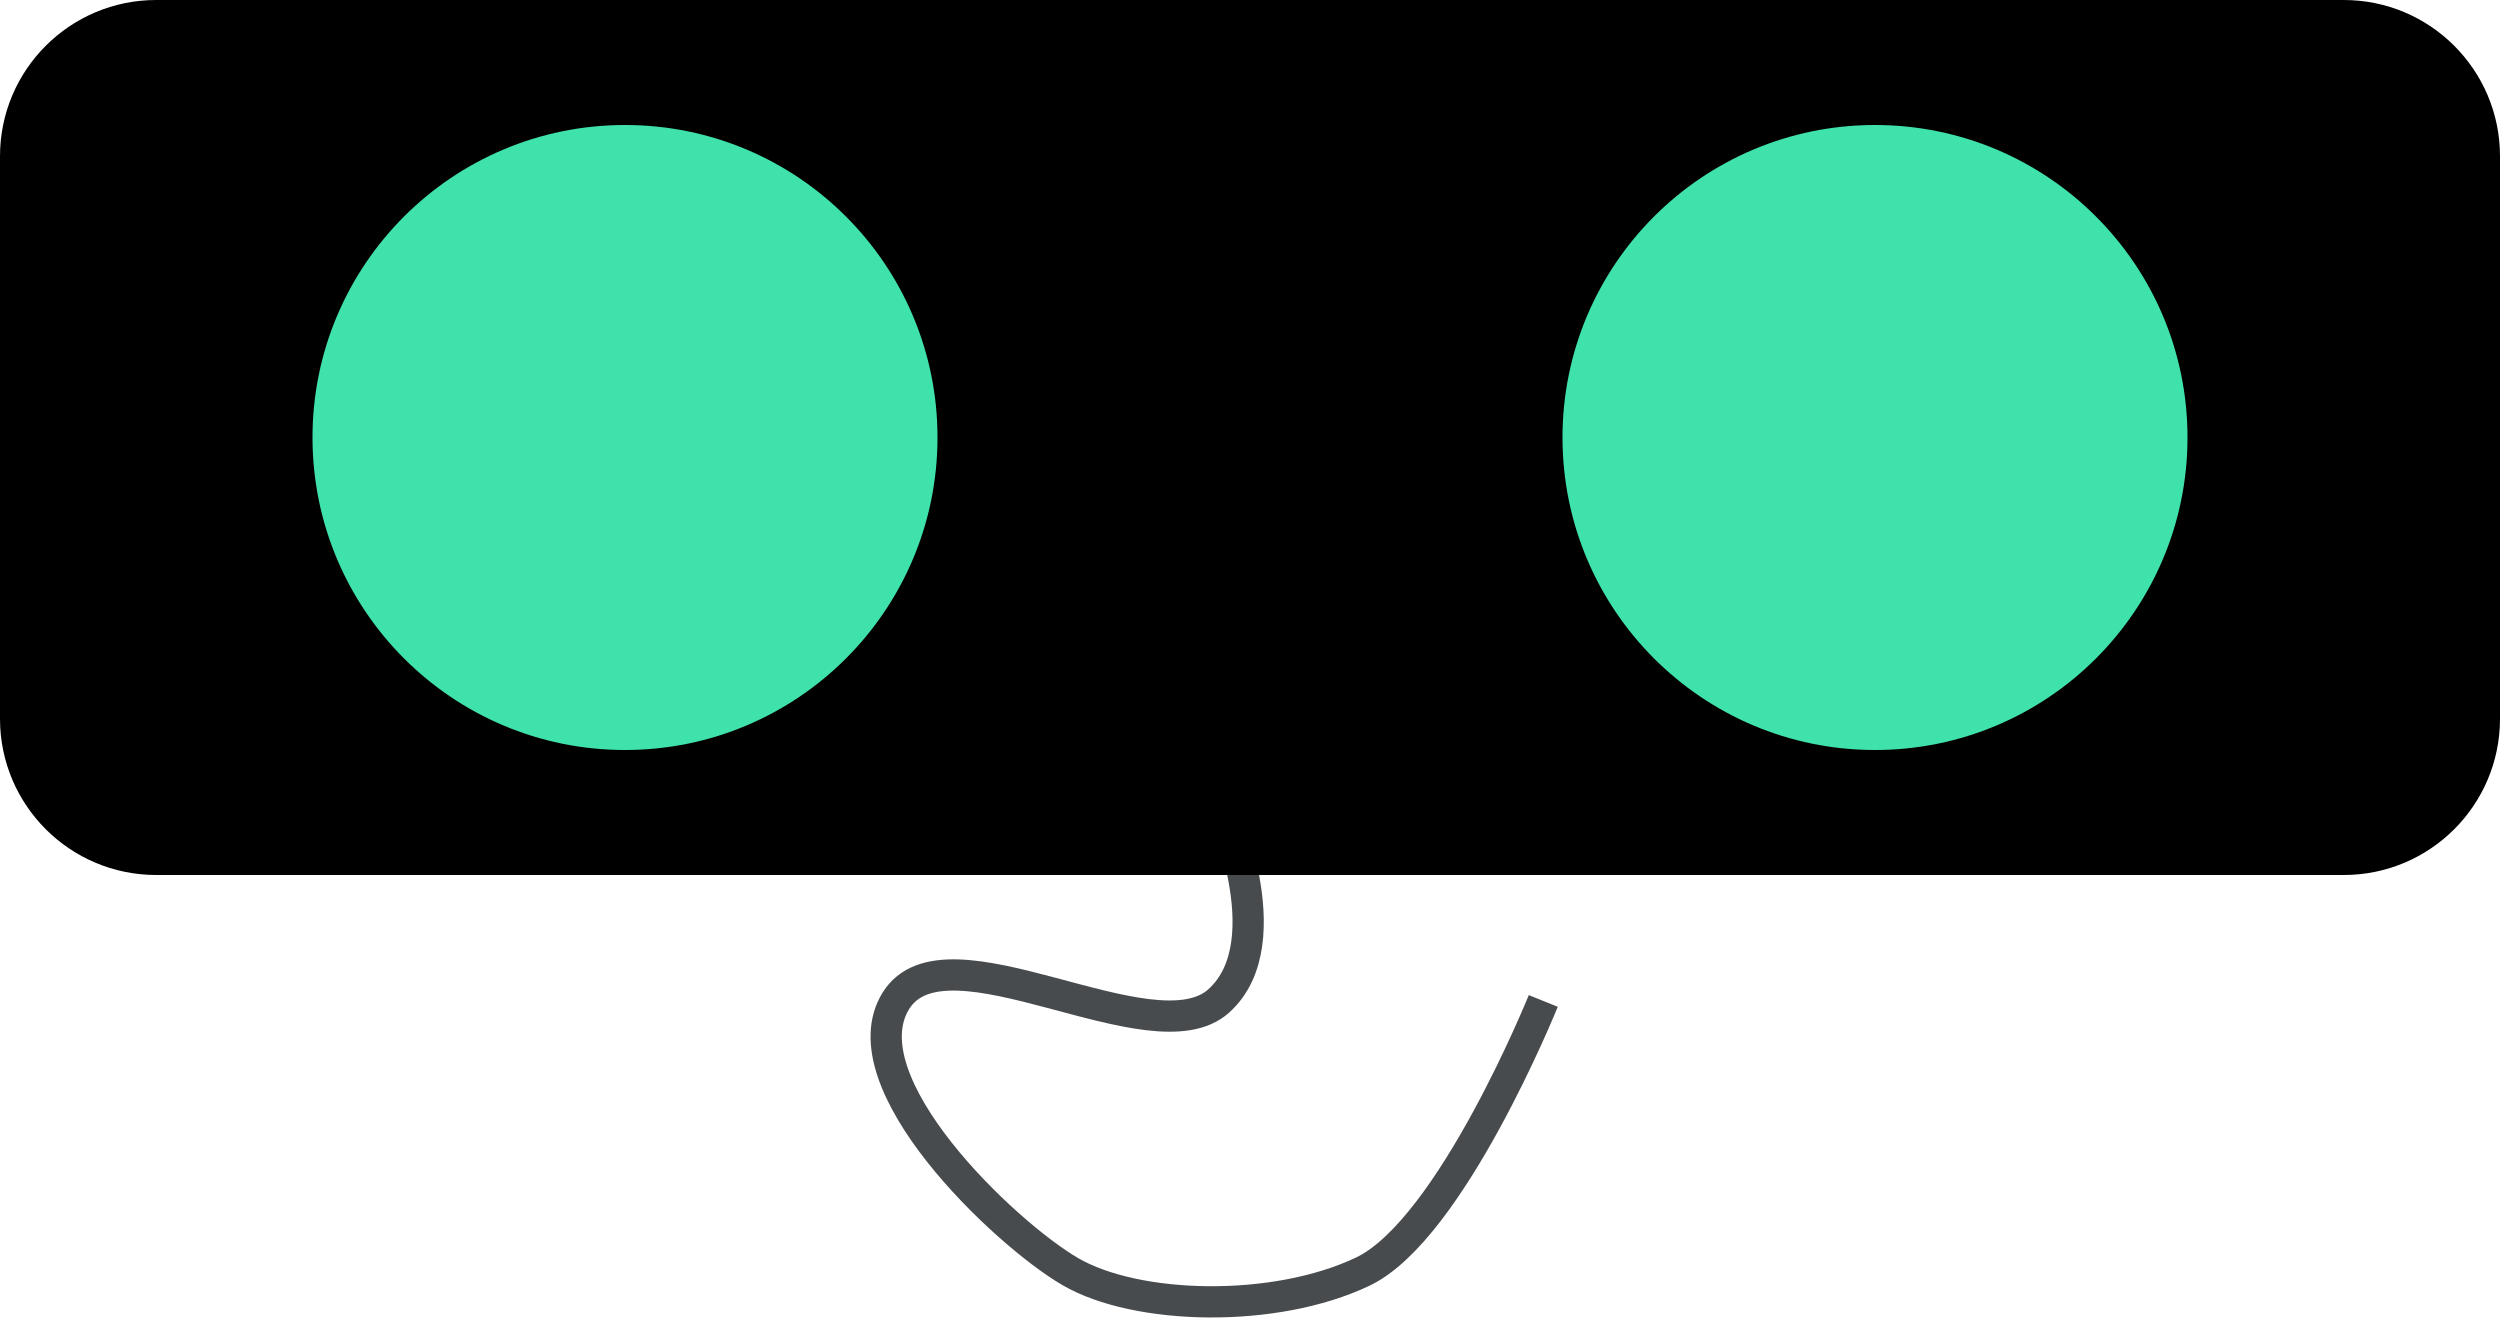
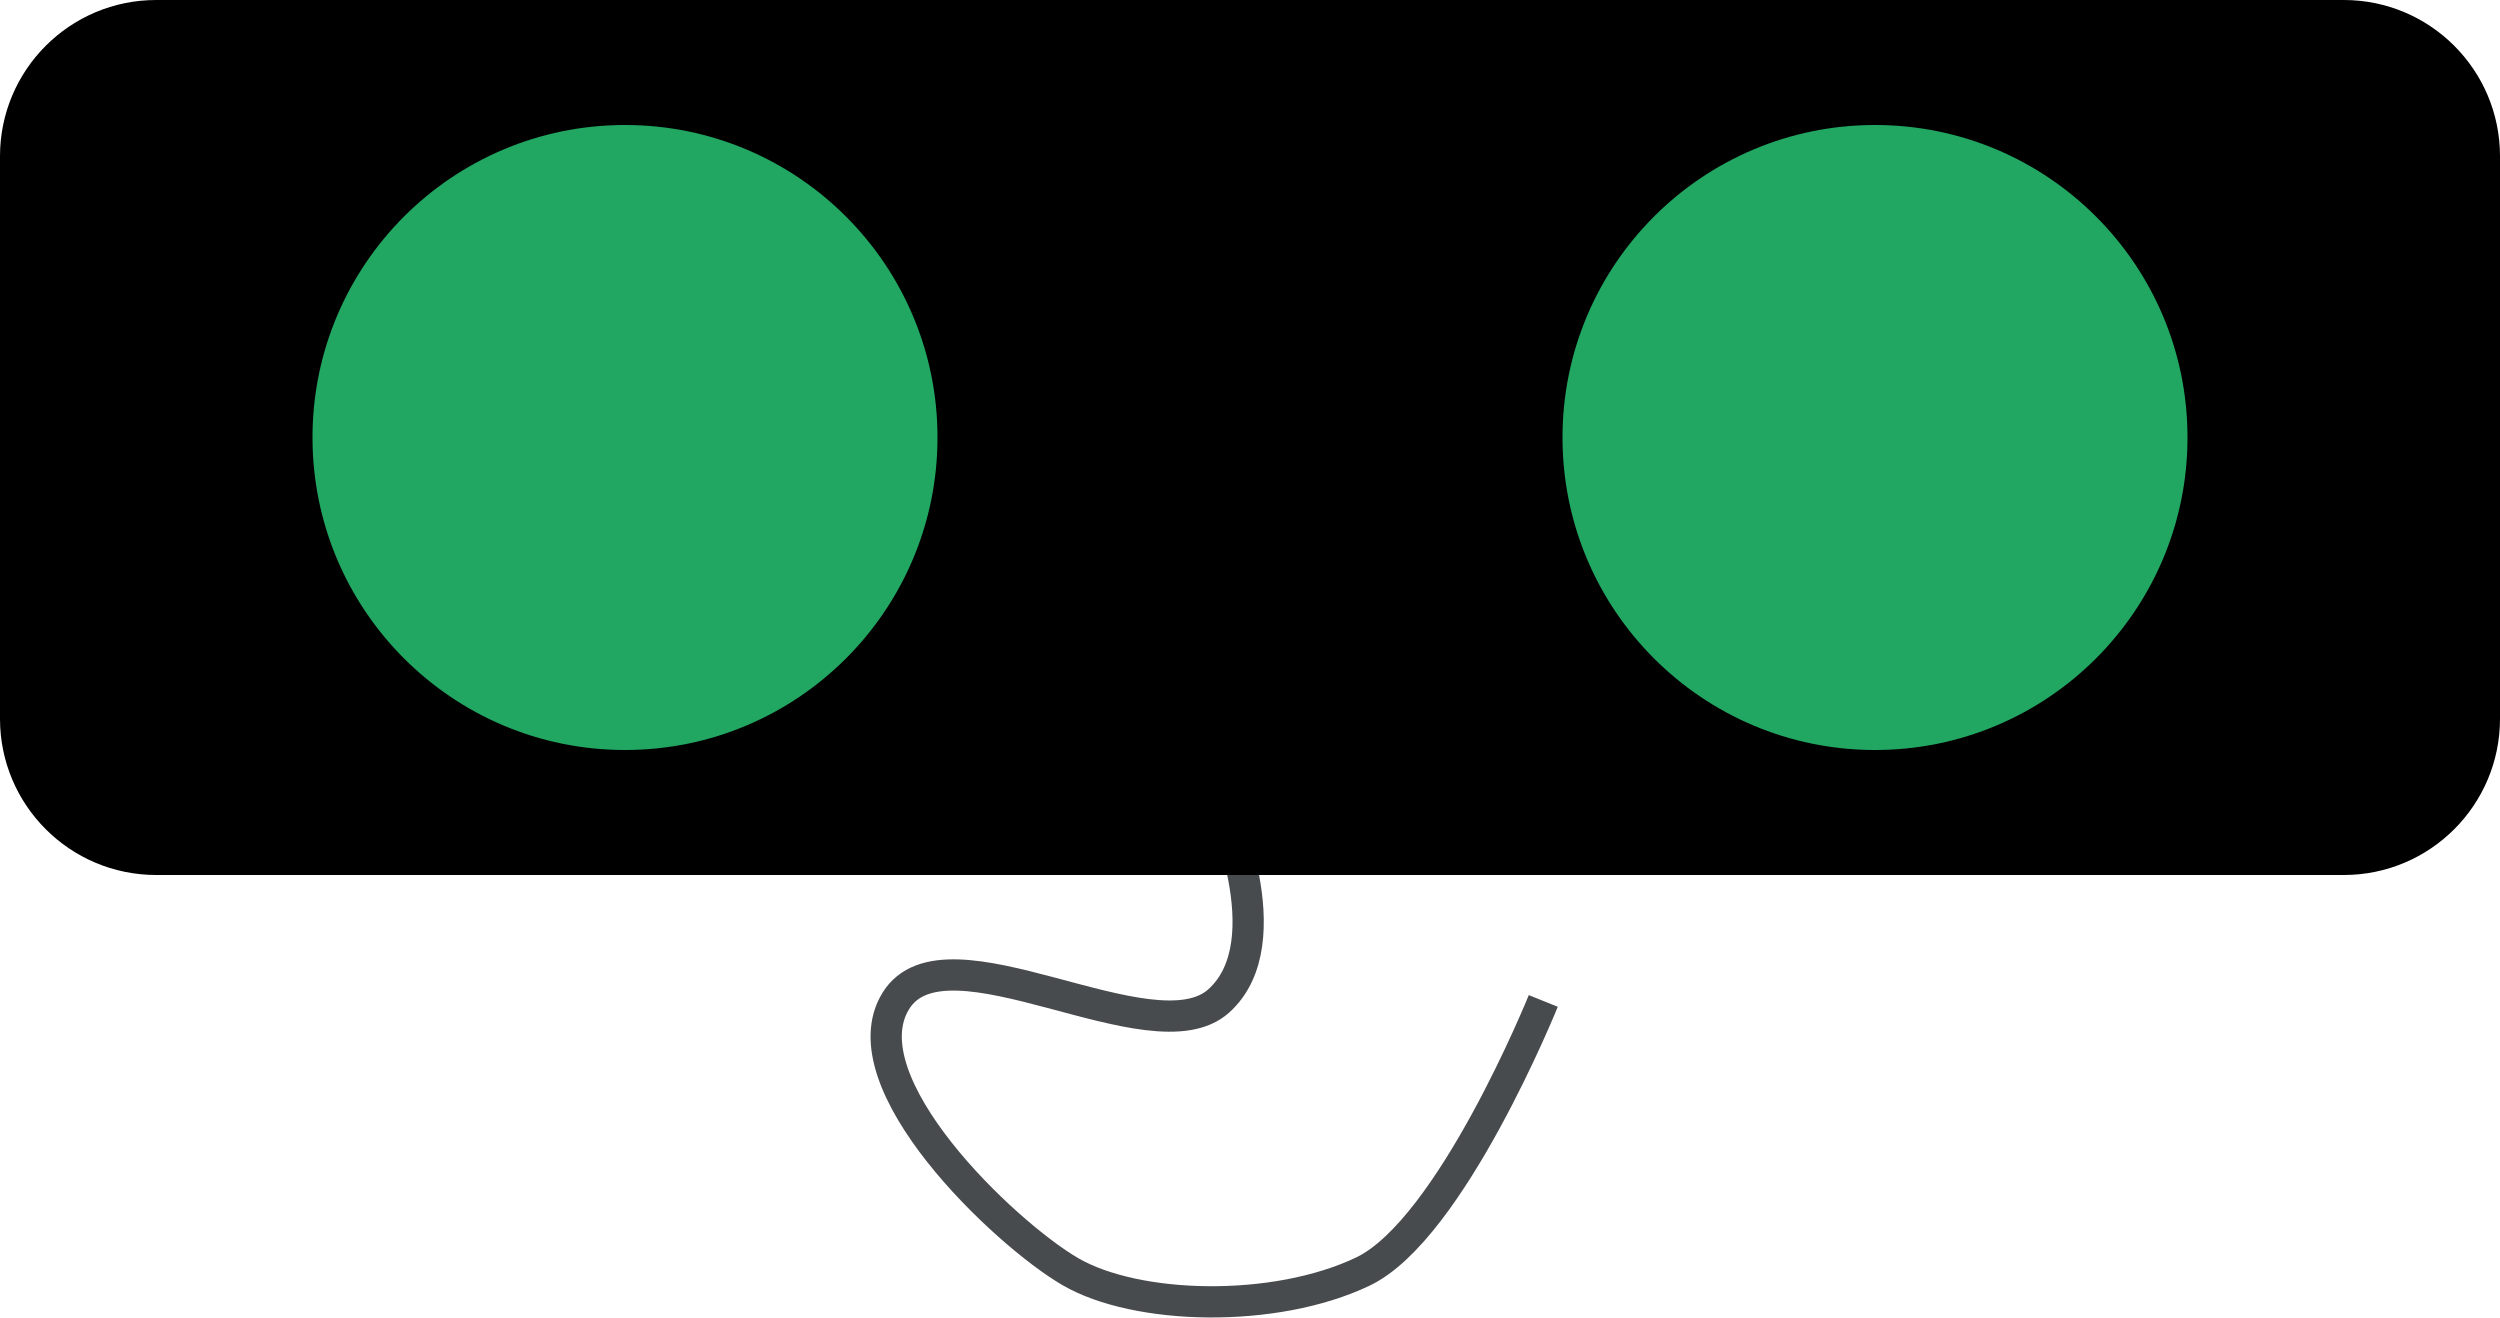
<svg xmlns="http://www.w3.org/2000/svg" id="icone-ultrassonico" width="80" height="42.158" viewBox="0 0 80 42.158">
  <g id="sensores">
    <path id="smile" d="M375,69.111s2.118,4.587,0,6.493-8.731-2.6-10.334,0,3.462,7.424,5.581,8.66,6.543,1.347,9.365,0,5.773-8.66,5.773-8.66" transform="translate(-336 -43.574)" fill="none" stroke="#484b4d" stroke-width="1" />
    <g id="shape" stroke-width="1">
      <rect width="80" height="28" rx="5" stroke="none" />
      <rect x="0.5" y="0.5" width="79" height="27" rx="4.5" fill="none" />
    </g>
  </g>
-   <g id="Elipse_1" data-name="Elipse 1" transform="translate(10 4)" fill="#40e2ab" stroke-width="1">
+   <g id="Elipse_1" data-name="Elipse 1" transform="translate(10 4)" fill="#21a762" stroke-width="1">
    <circle cx="10" cy="10" r="10" stroke="none" />
    <circle cx="10" cy="10" r="9.5" fill="none" />
  </g>
-   <g id="Elipse_2" data-name="Elipse 2" transform="translate(50 4)" fill="#40e2ab" stroke-width="1">
+   <g id="Elipse_2" data-name="Elipse 2" transform="translate(50 4)" fill="#21a762" stroke-width="1">
    <circle cx="10" cy="10" r="10" stroke="none" />
    <circle cx="10" cy="10" r="9.5" fill="none" />
  </g>
</svg>
